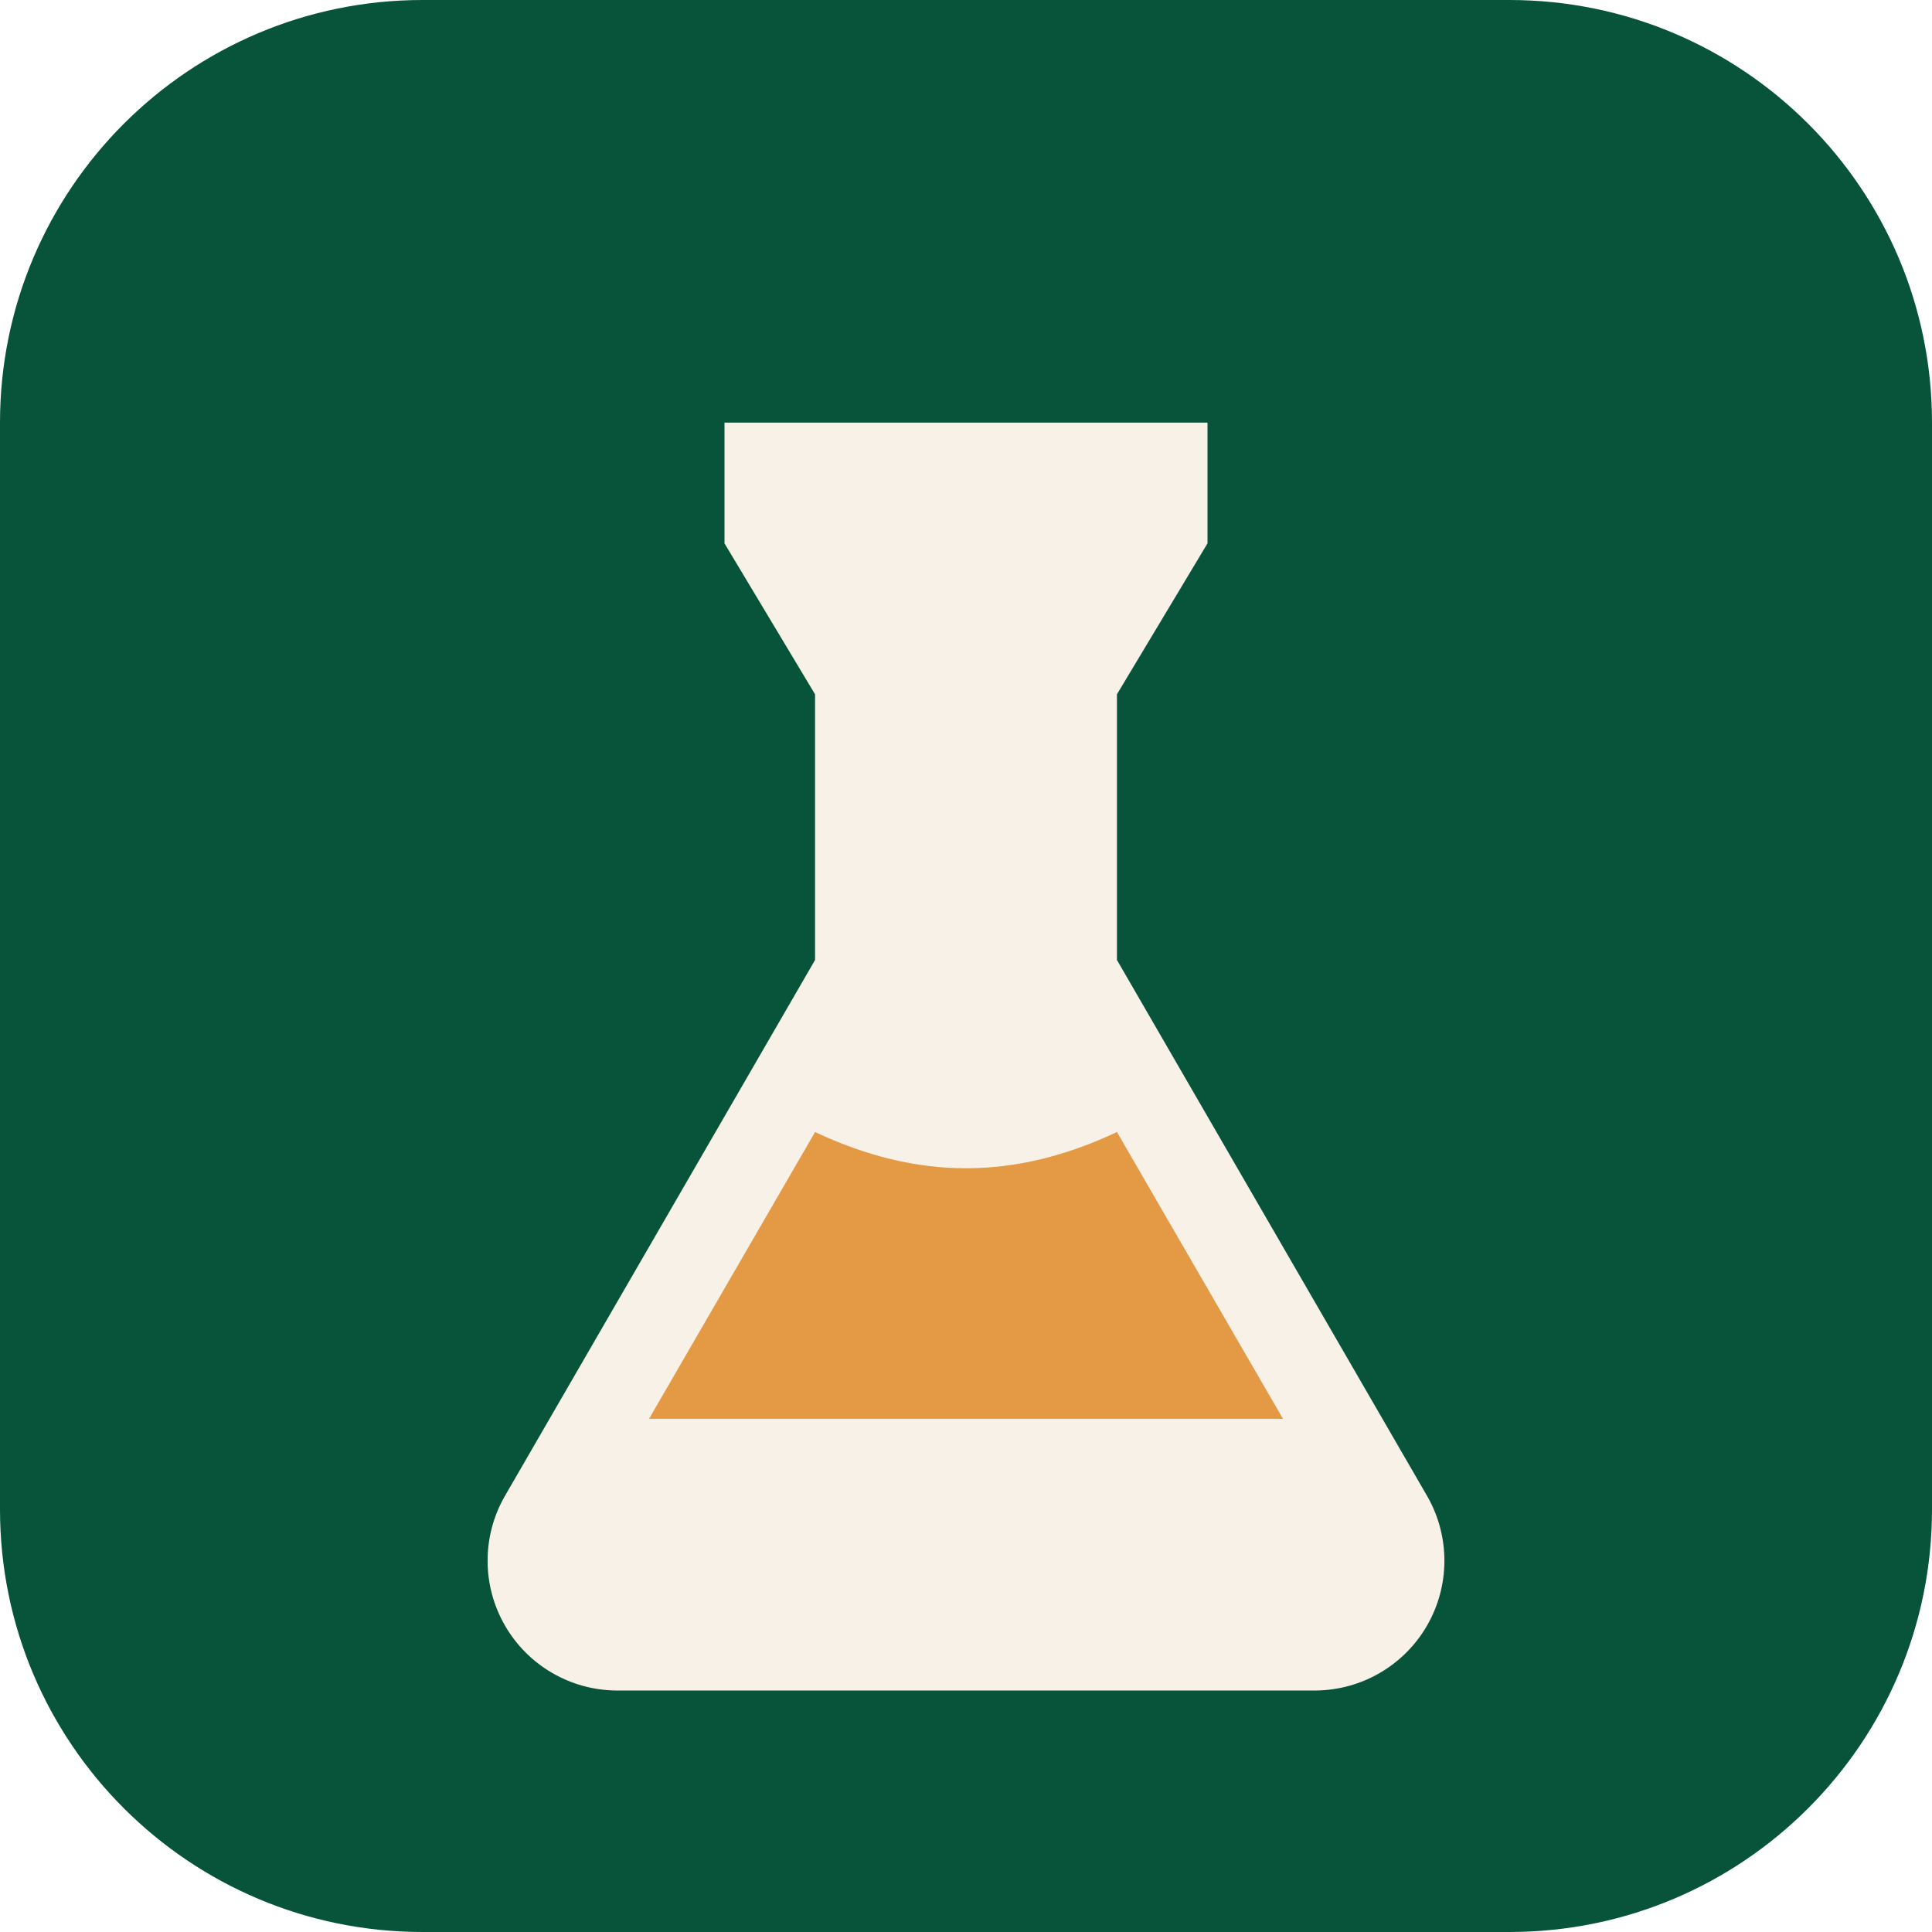
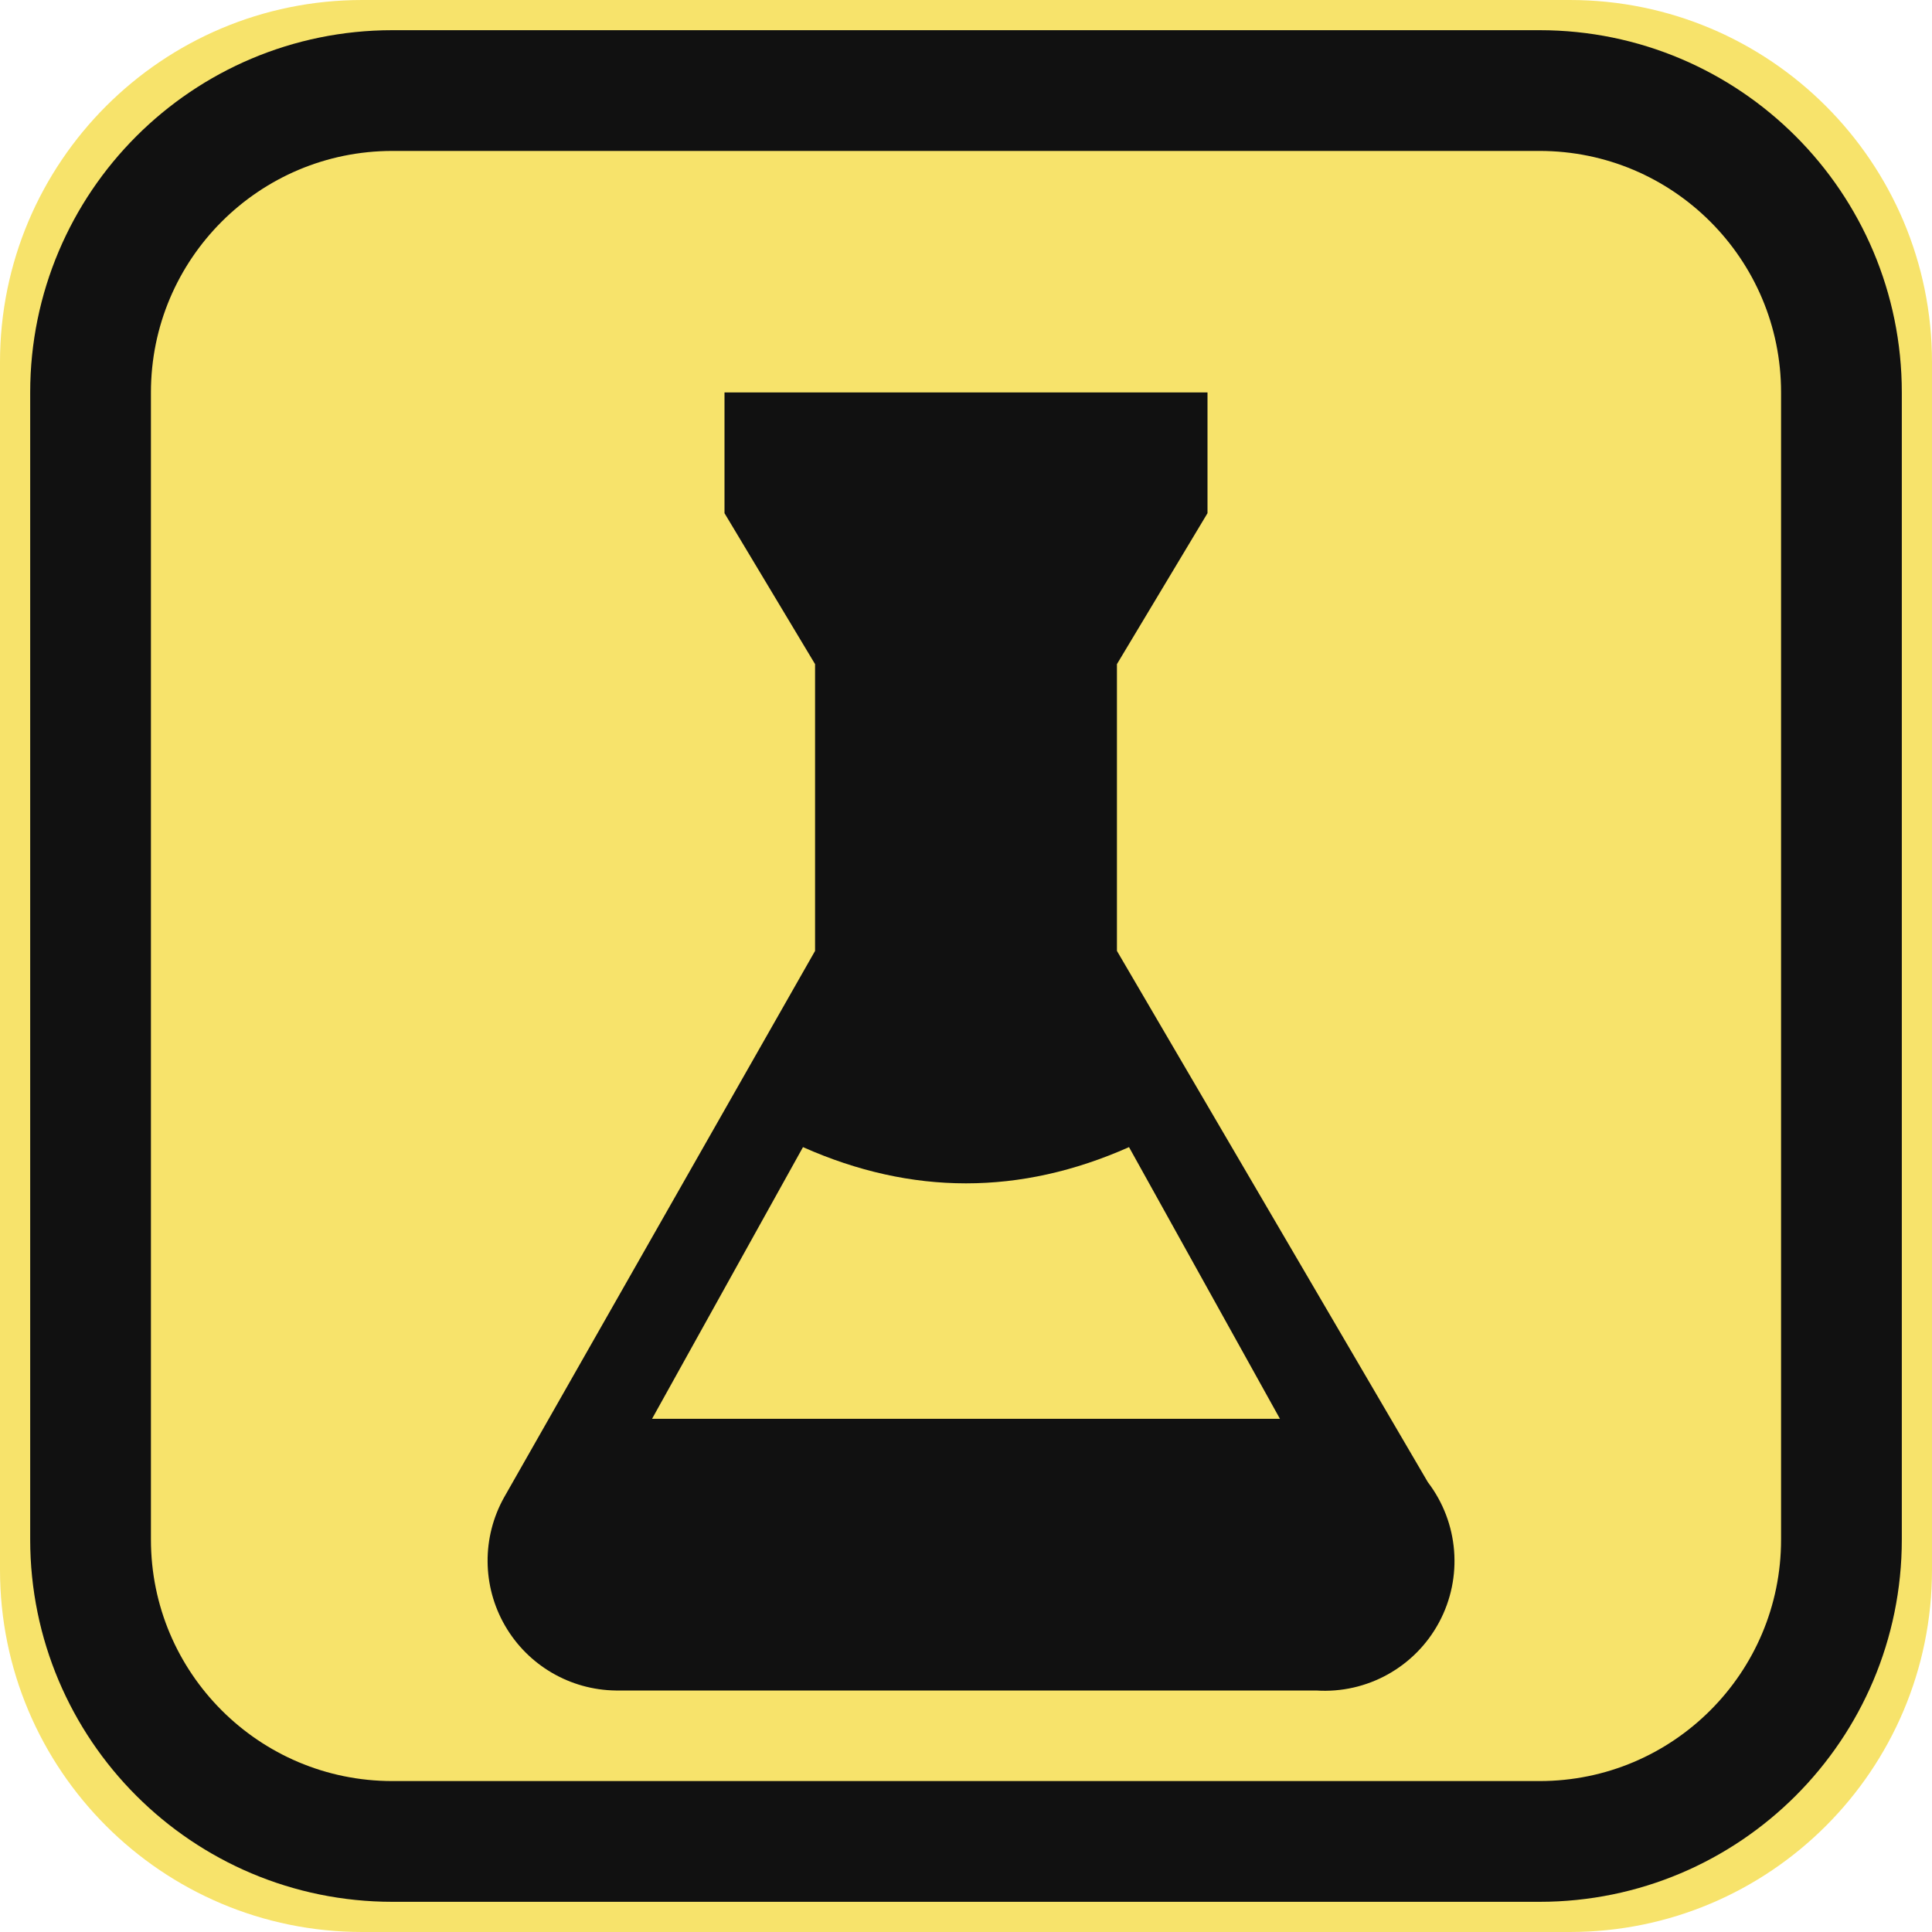
<svg xmlns="http://www.w3.org/2000/svg" viewBox="0 0 64 64">
-   <rect width="64" height="64" rx="14" fill="#07543b" />
-   <path d="M24 14h16v4l-3 5v8.8l10.3 17.8A4.3 4.3 0 0 1 43.6 56H20.4a4.3 4.3 0 0 1-3.7-6.4L27 31.8V23l-3-5z" fill="#f7f1e7" />
-   <path d="M21.5 47h21L37 37.5c-3.4 1.6-6.6 1.6-10 0z" fill="#e49a45" />
+   <rect width="64" height="64" rx="12" fill="#f7e36b" />
+   <rect x="3" y="3" width="58" height="58" rx="10" fill="none" stroke="#111" stroke-width="4" />
+   <path d="M24 13h16v4l-3 5v9.5l10.3 17.6A4.3 4.3 0 0 1 43.6 56H20.4a4.3 4.3 0 0 1-3.7-6.4L27 31.5V22l-3-5z" fill="#111" />
+   <path d="M21.6 47h20.8L37.4 38c-3.6 1.6-7.2 1.6-10.8 0z" fill="#f7e36b" />
</svg>
